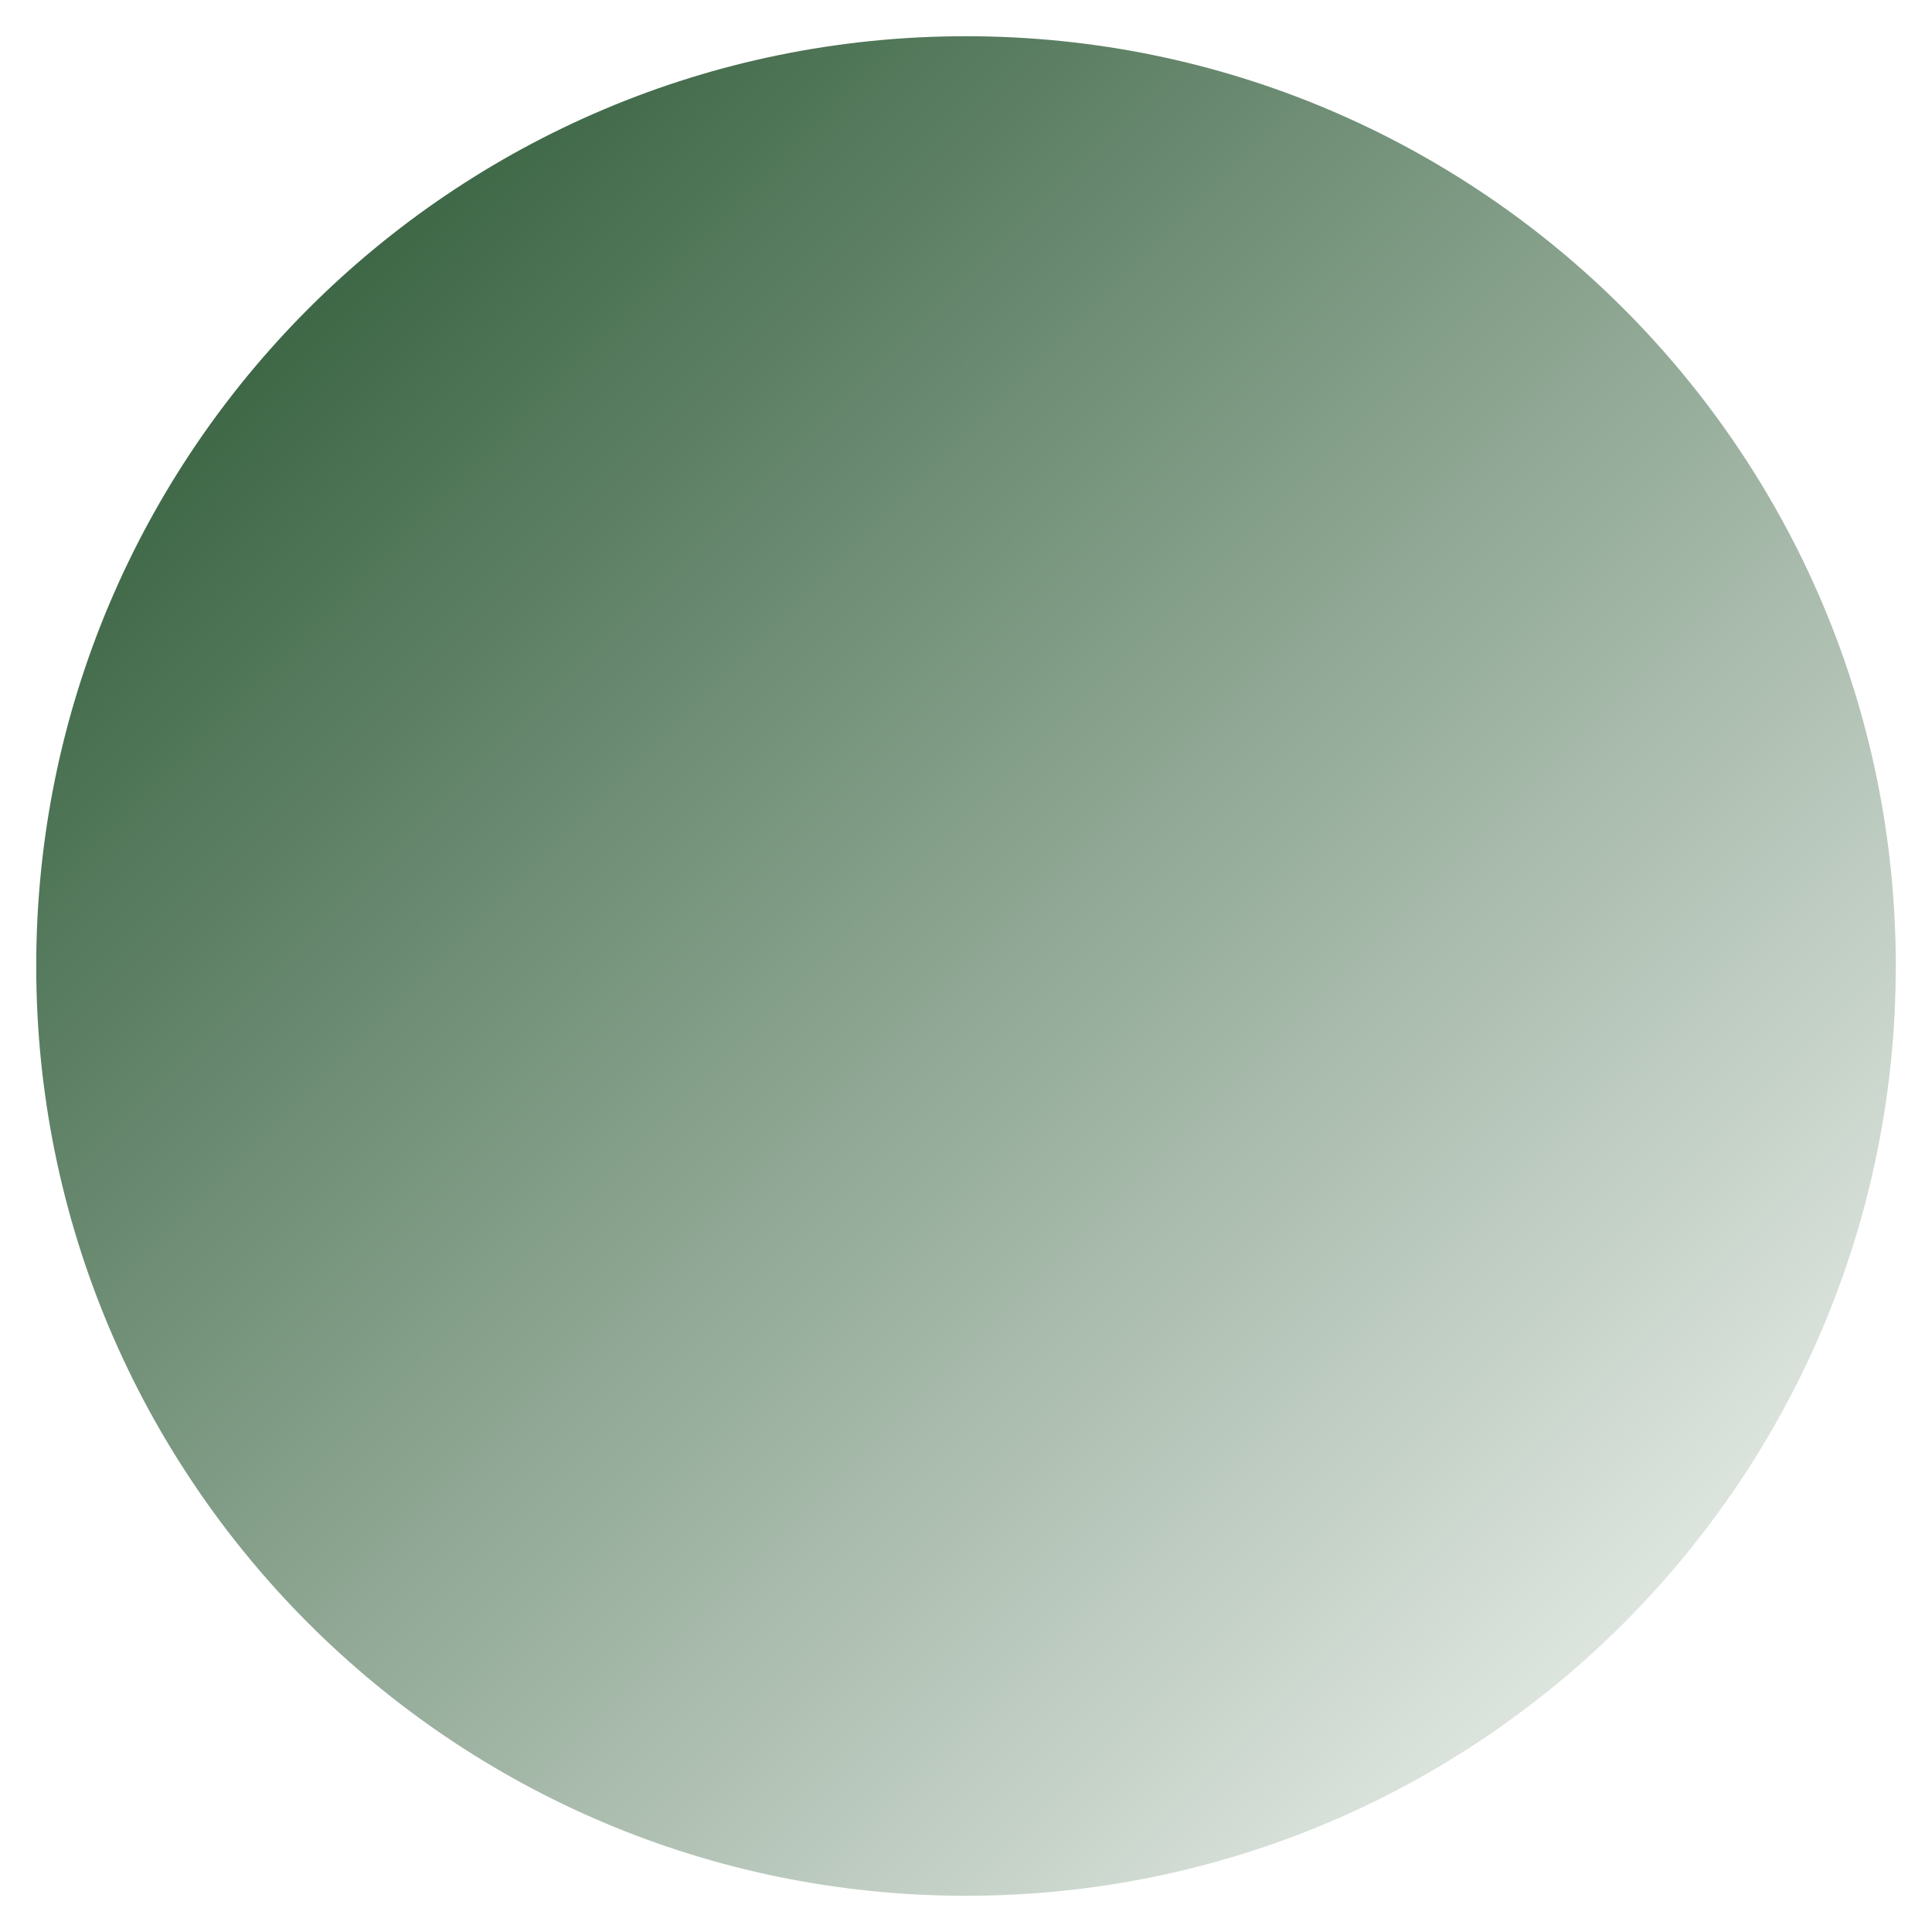
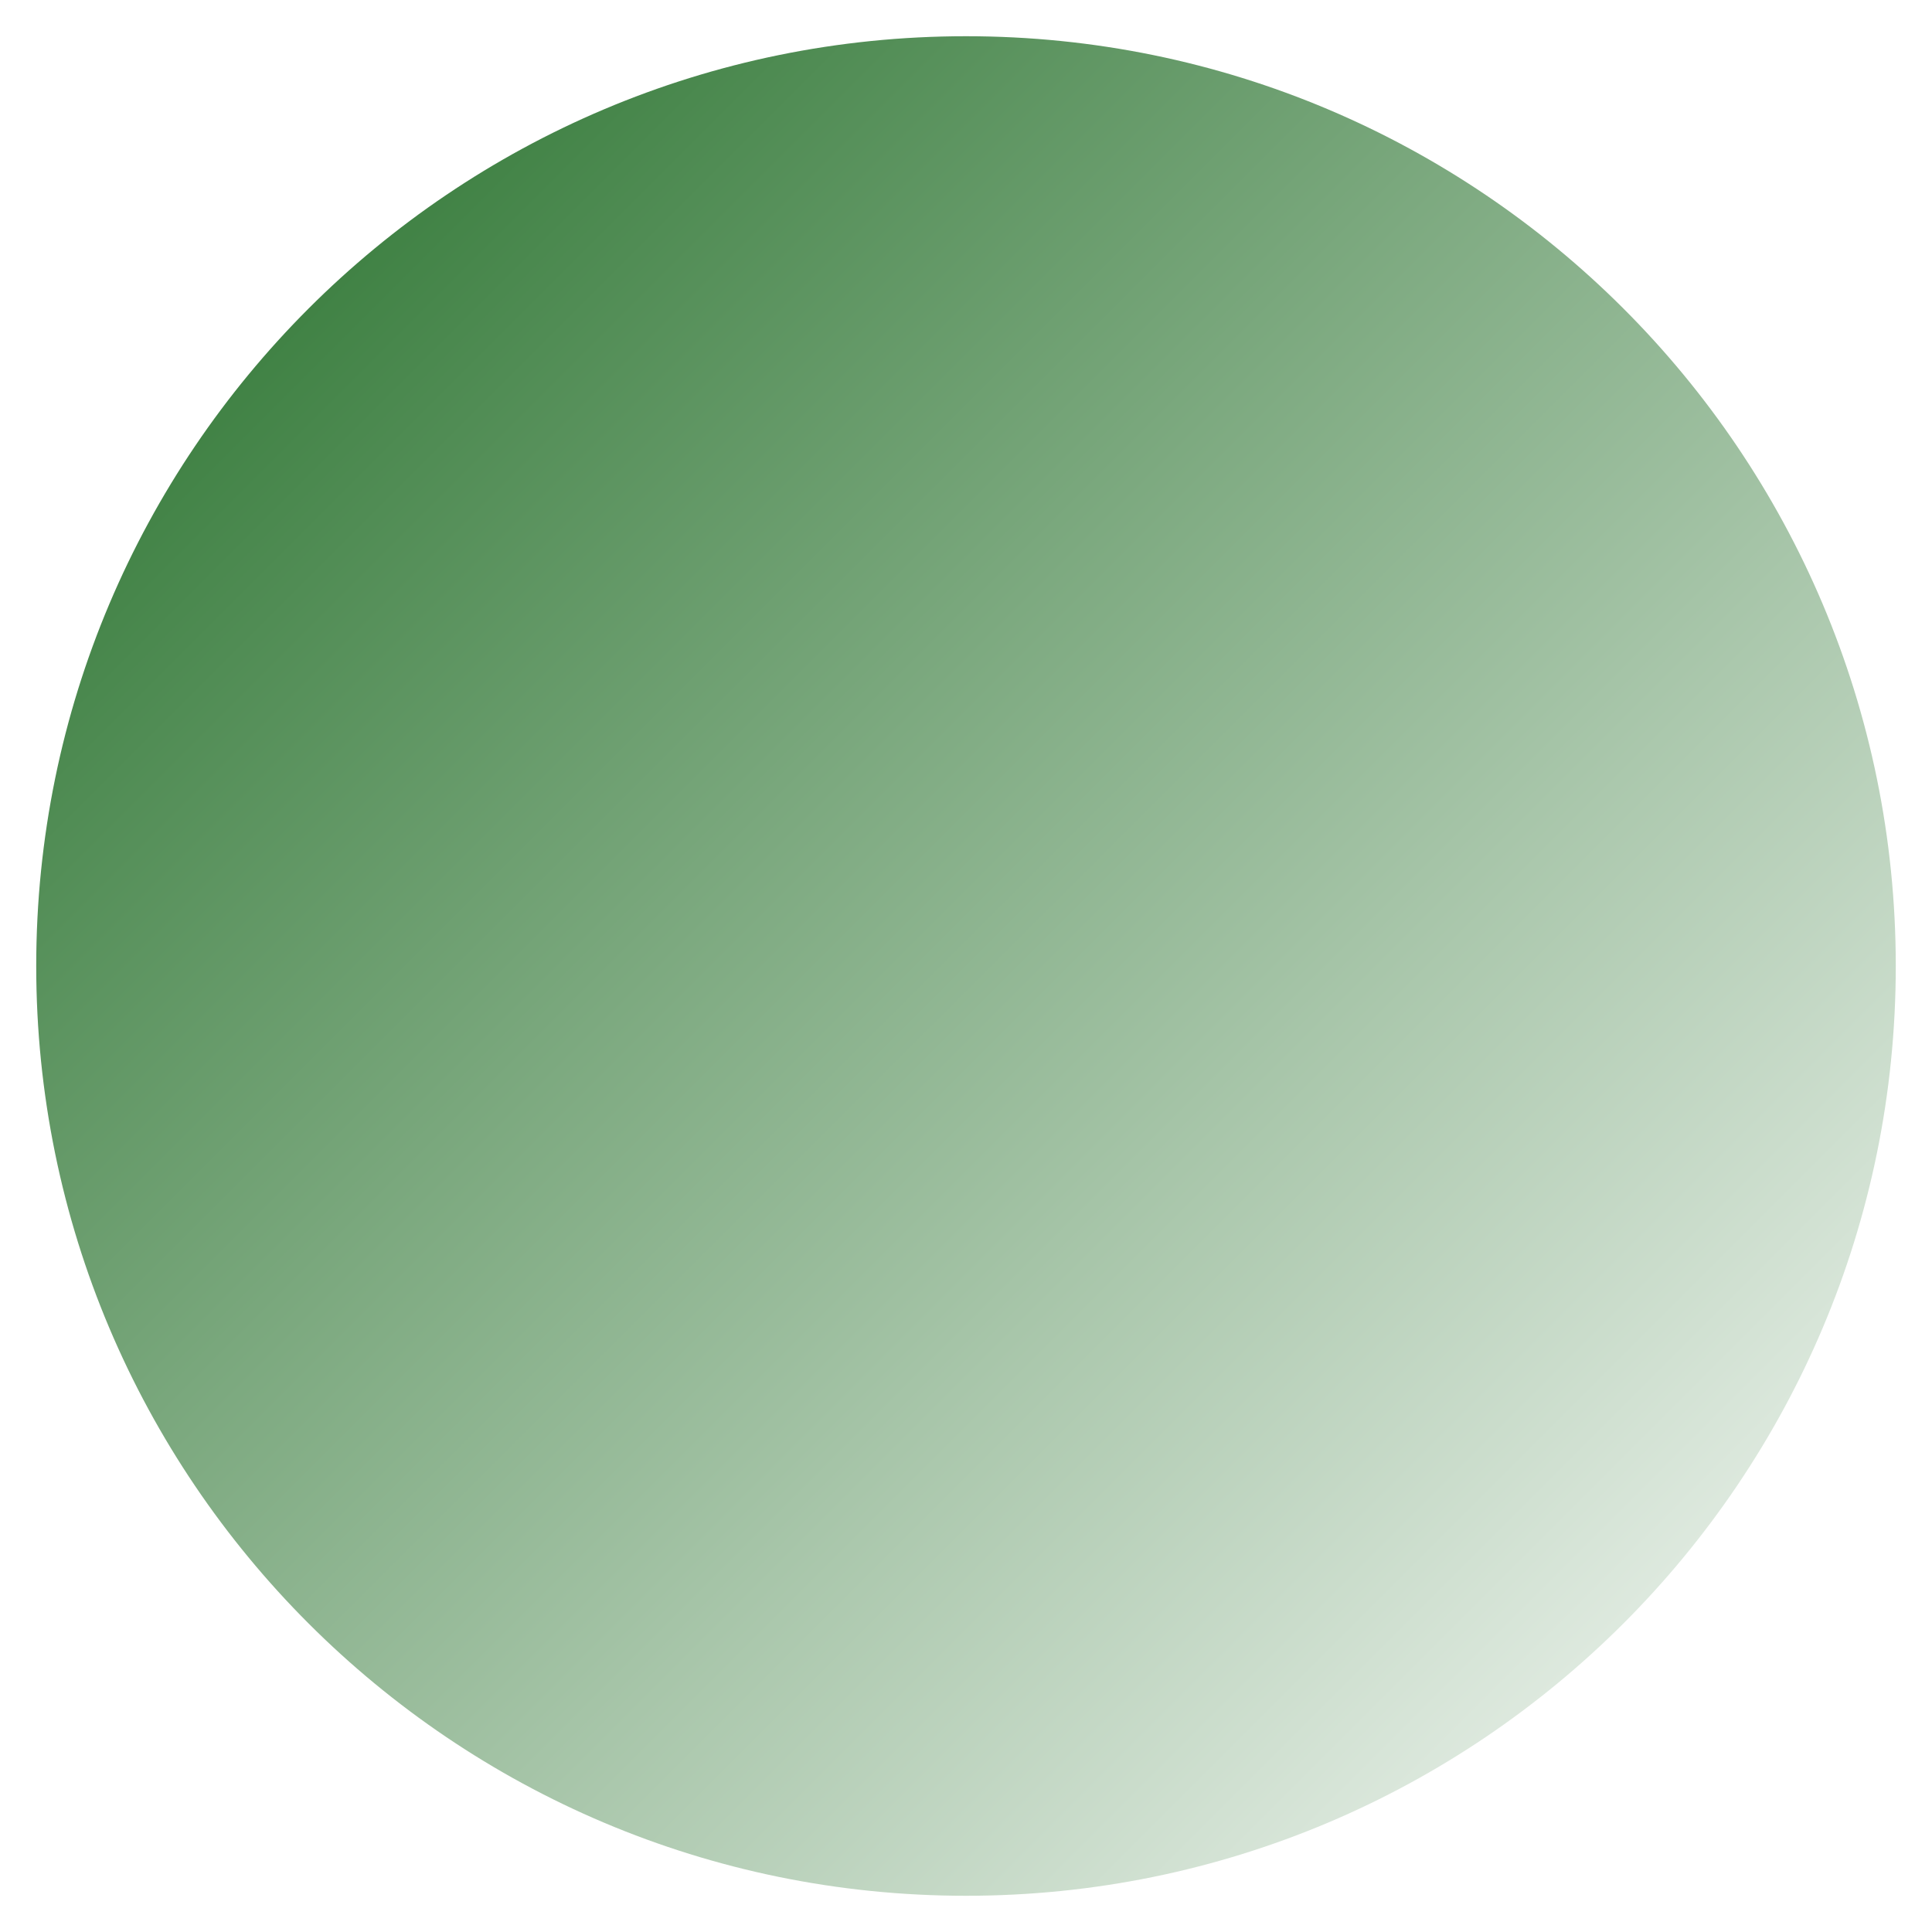
<svg xmlns="http://www.w3.org/2000/svg" viewBox="0 0 32 32">
  <defs>
    <linearGradient id="grad" x1="0%" y1="0%" x2="100%" y2="100%">
-       <stop offset="0%" stop-color="#1c4d26" />
+       <stop offset="0%" stop-color="#1f6c24" />
      <stop offset="100%" stop-color="#ffffff" />
    </linearGradient>
  </defs>
  <circle cx="16" cy="16" r="15.4" fill="url(#grad)" />
</svg>
